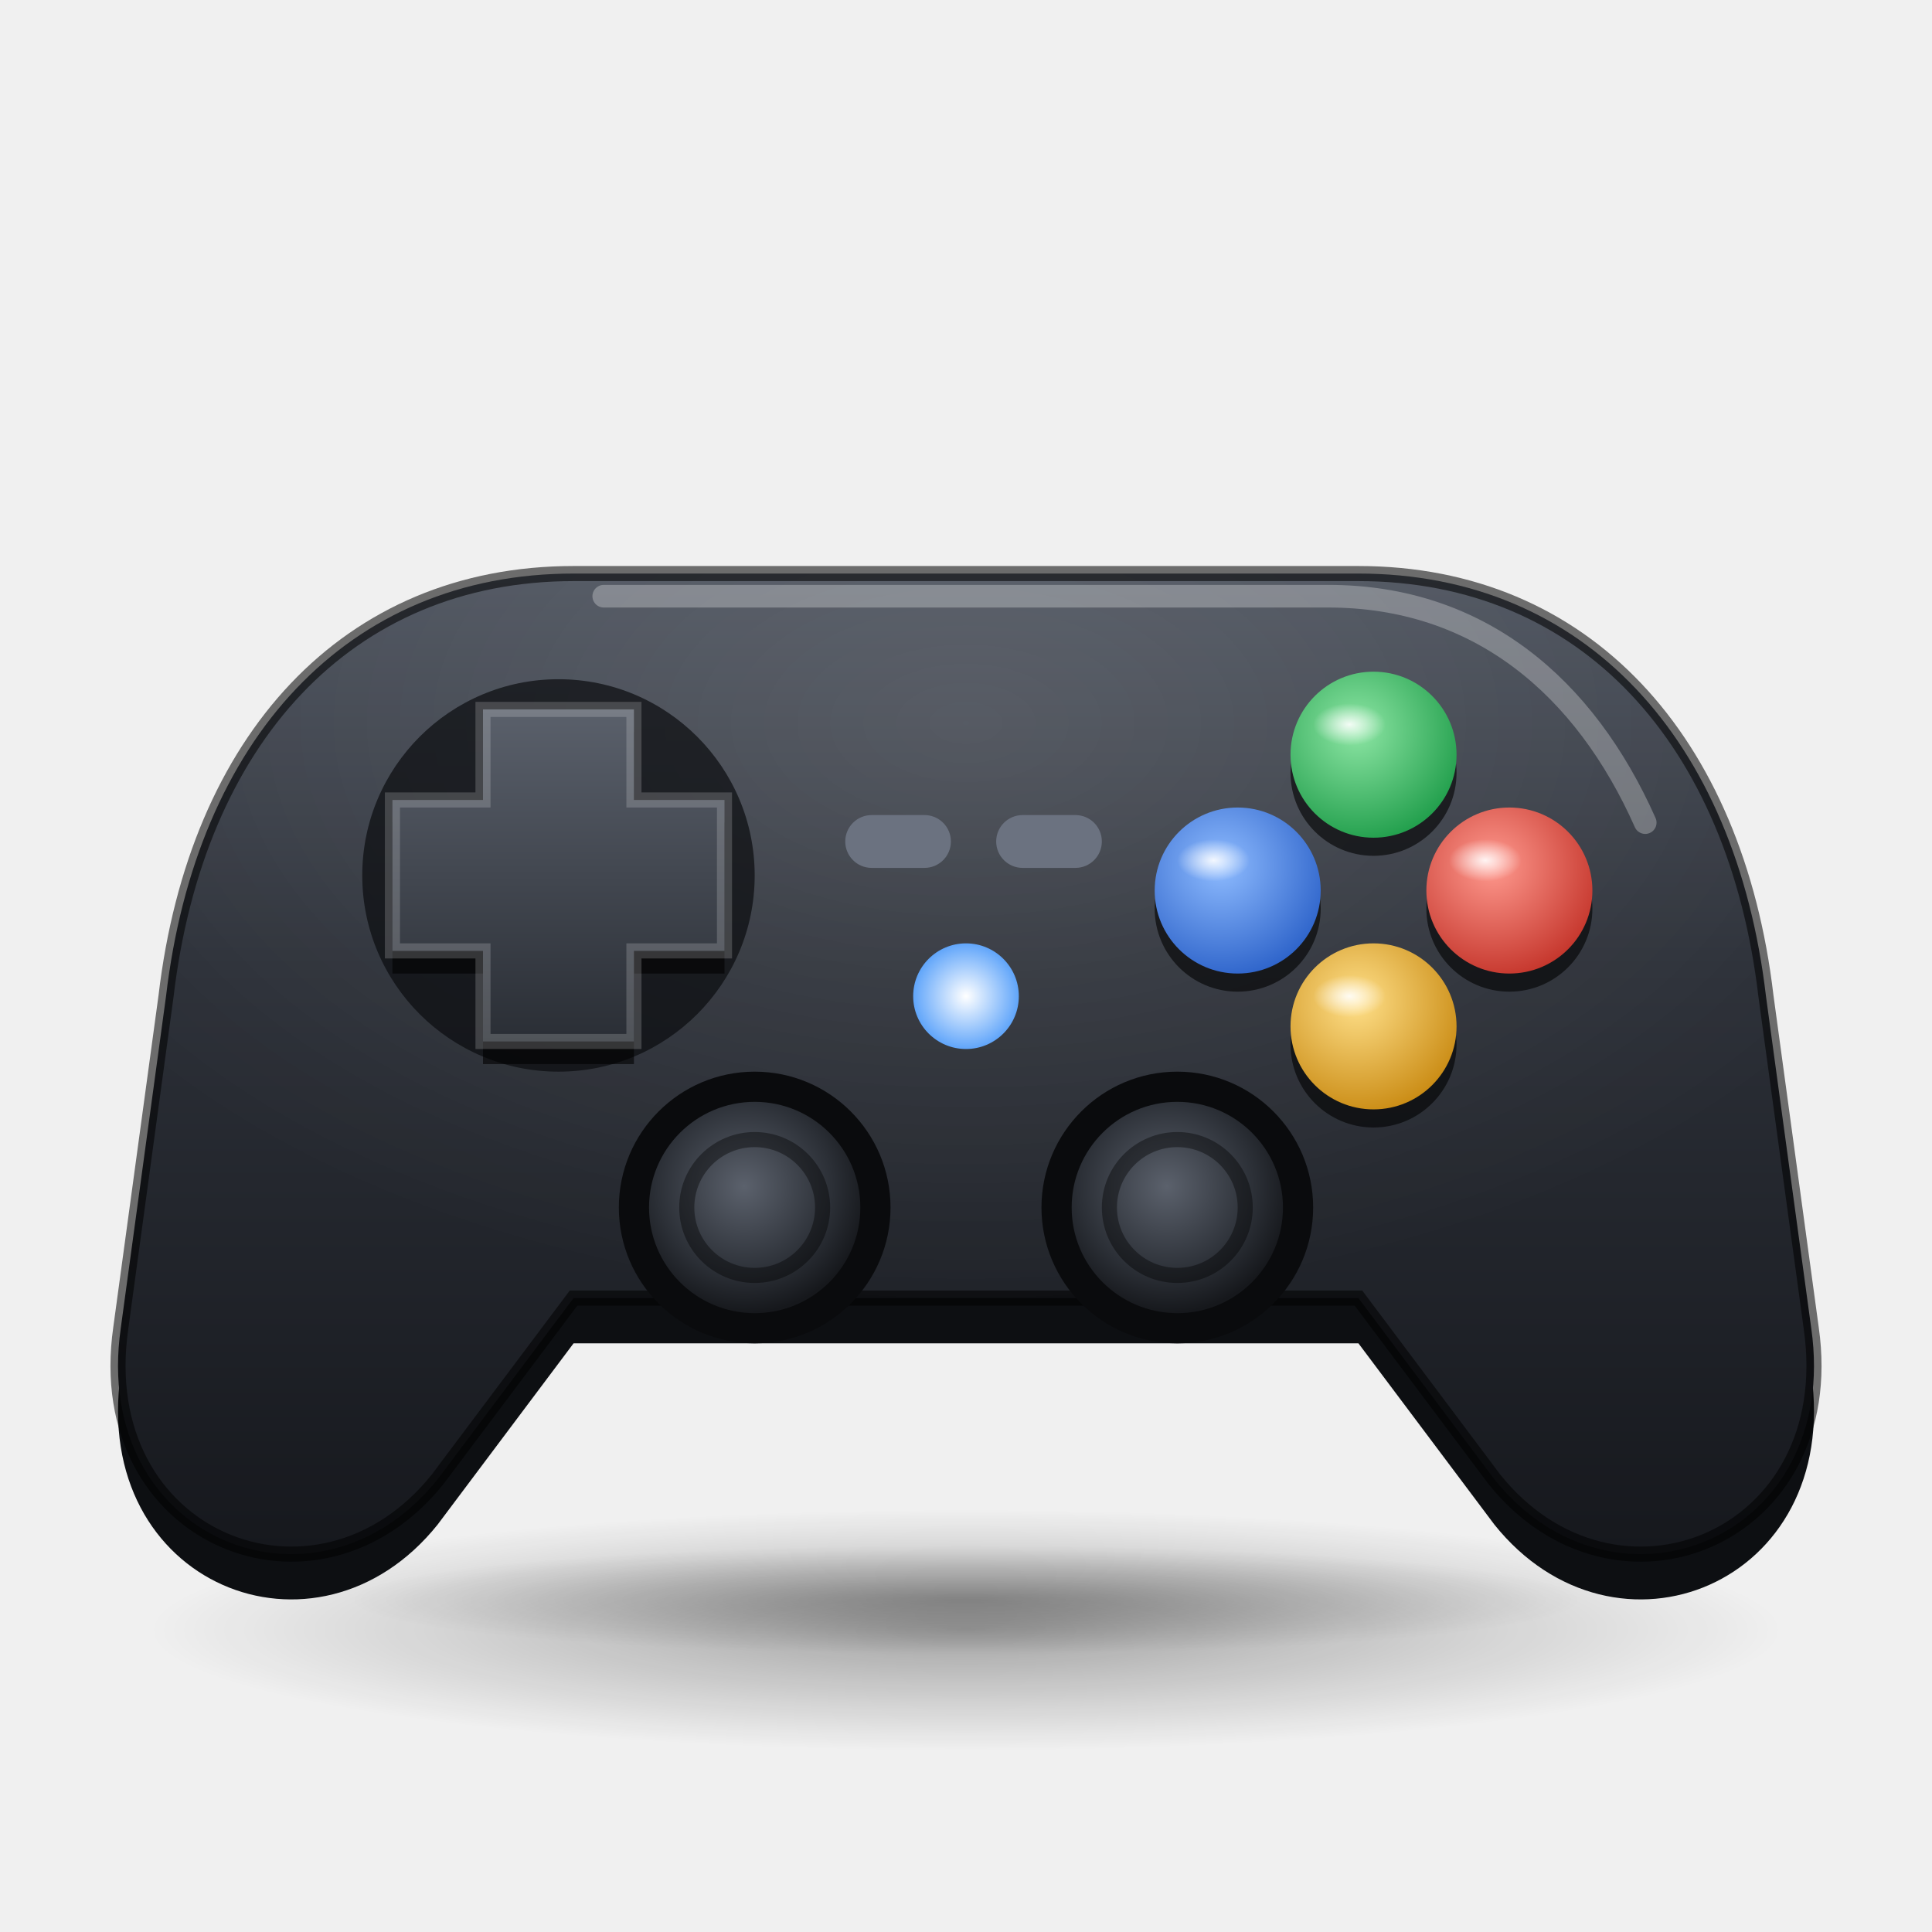
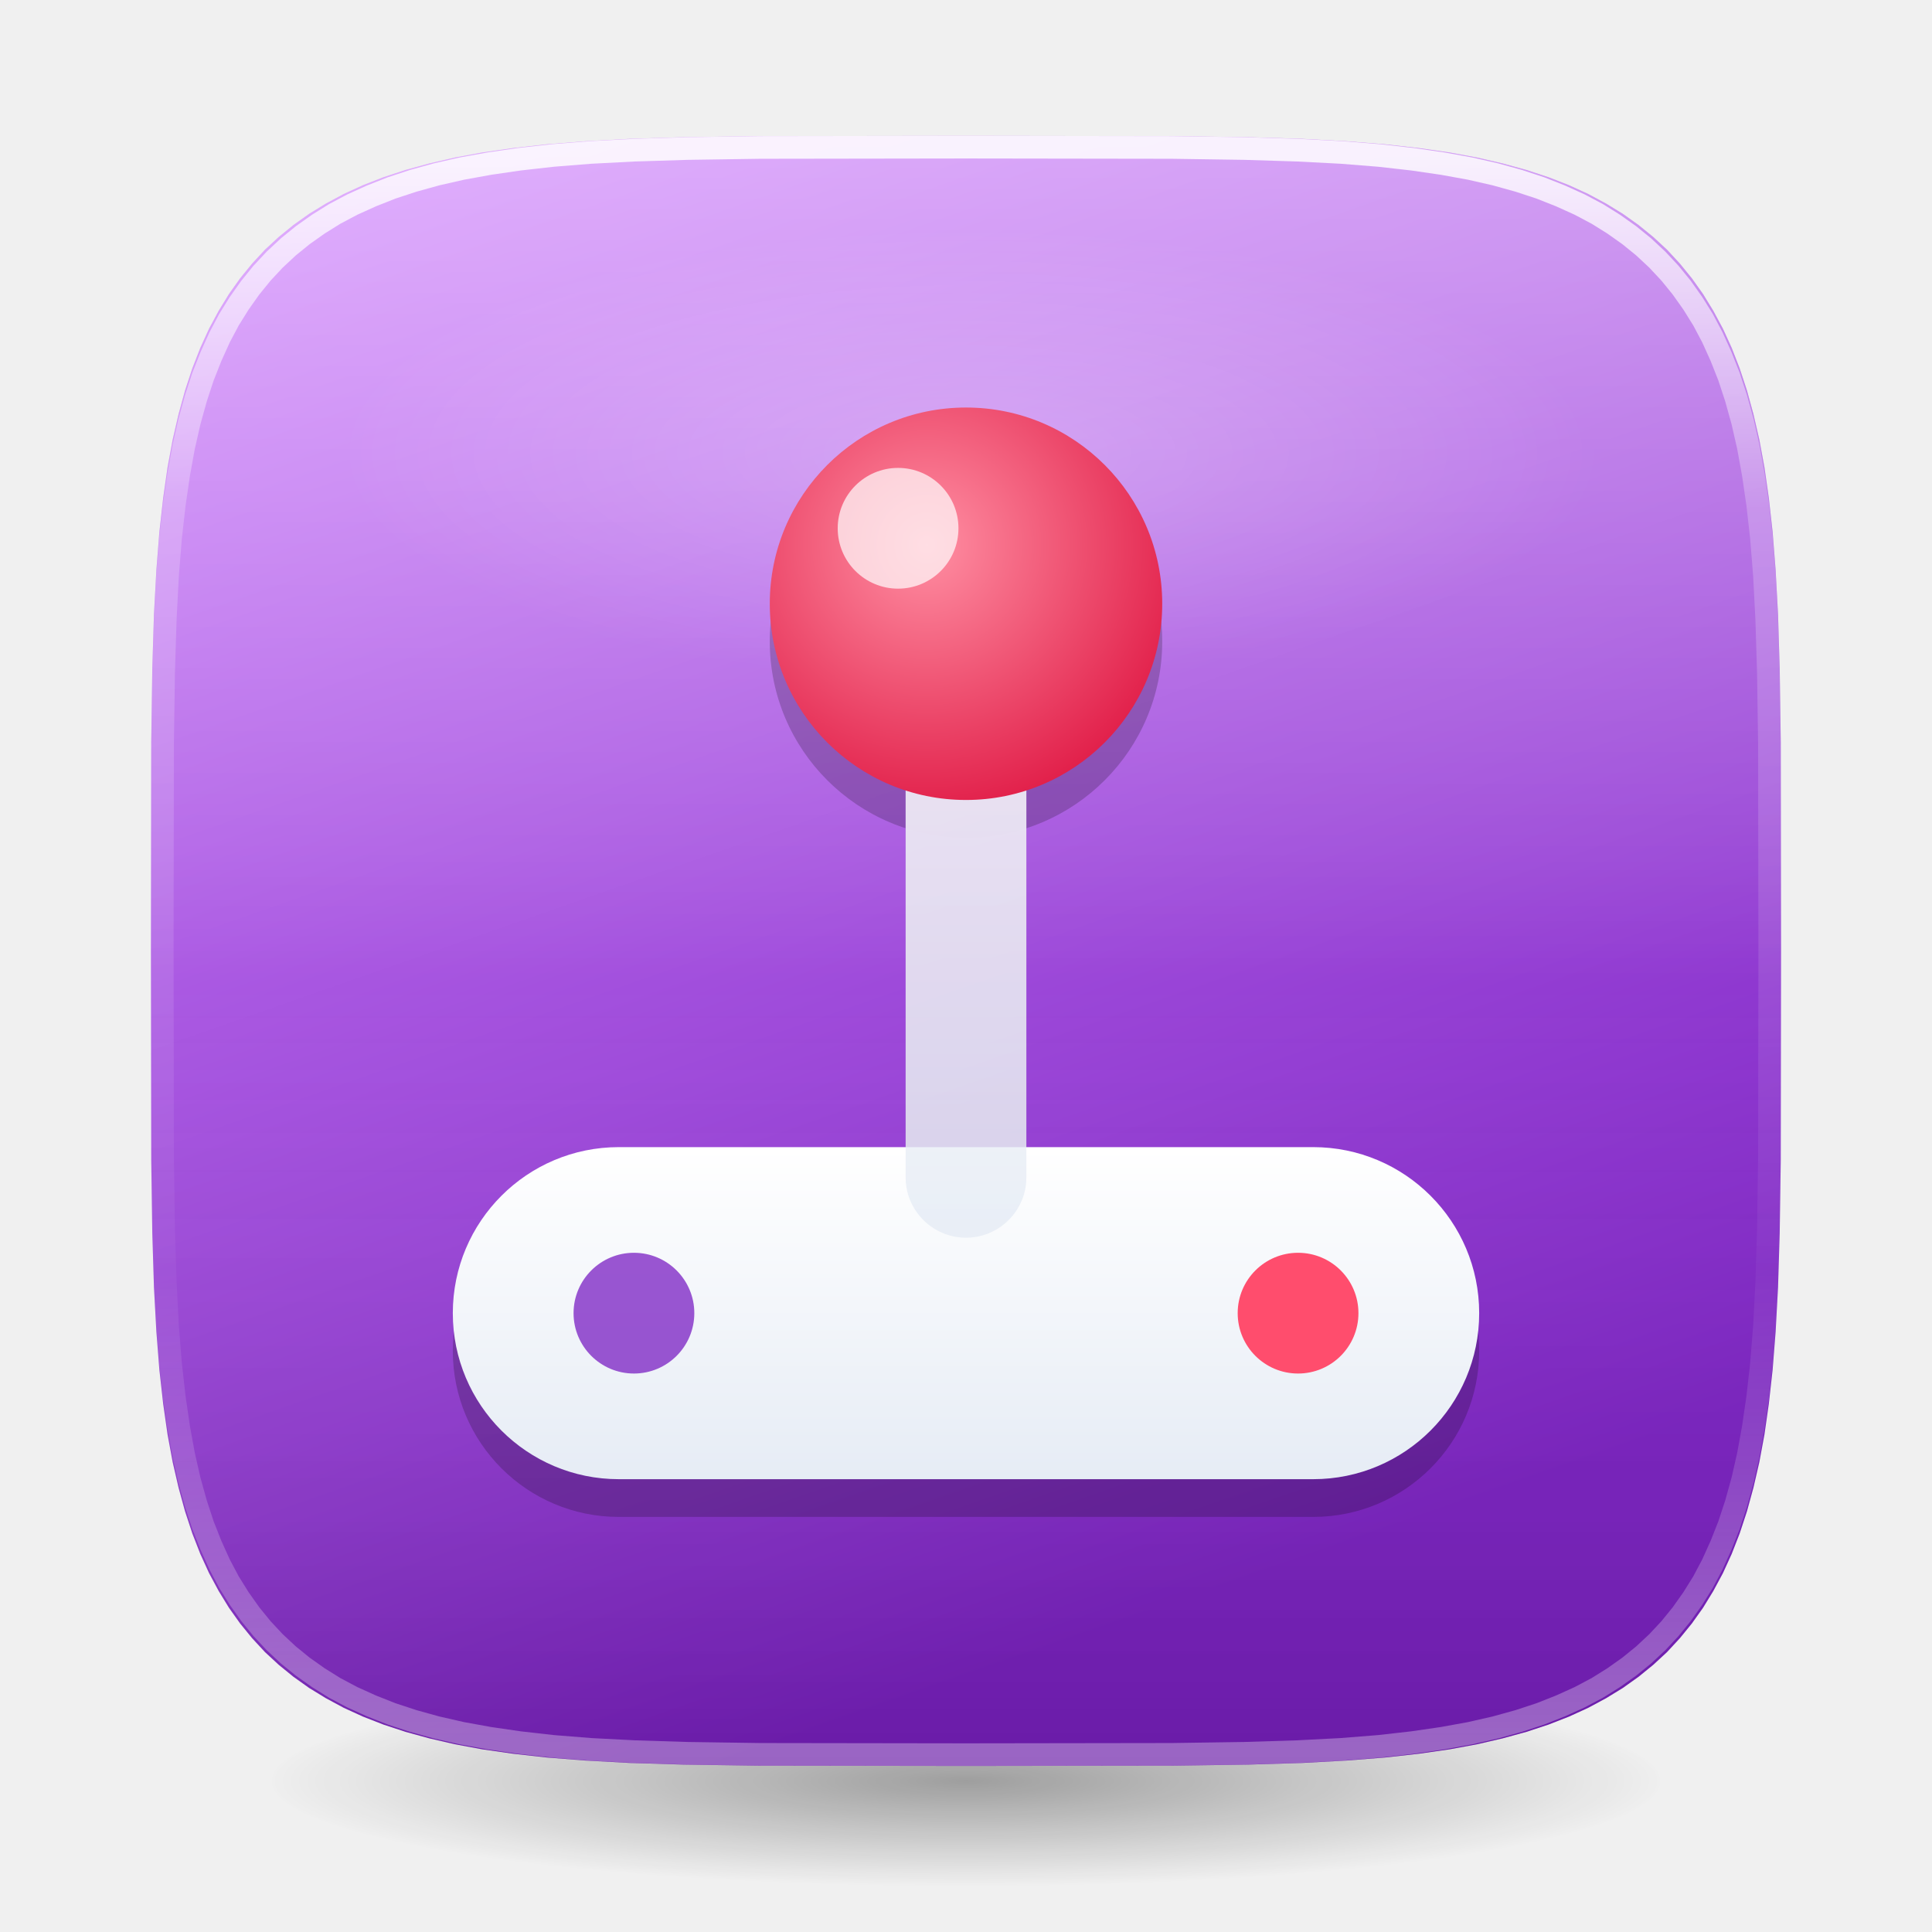
<svg xmlns="http://www.w3.org/2000/svg" viewBox="0 0 128 128" fill="none">
  <defs>
-     <radialGradient id="g1" cx="0.5" cy="0.5" r="0.5">
-       <stop offset="0" stop-color="#000000" stop-opacity="0.32" />
+     <radialGradient id="drop" cx="0.5" cy="0.5" r="0.5">
+       <stop offset="0" stop-color="#000000" stop-opacity="0.34" />
      <stop offset="1" stop-color="#000000" stop-opacity="0" />
    </radialGradient>
-     <radialGradient id="g2" cx="0.5" cy="0.5" r="0.5">
-       <stop offset="0" stop-color="#000000" stop-opacity="0.288" />
-       <stop offset="1" stop-color="#000000" stop-opacity="0" />
-     </radialGradient>
-     <linearGradient id="g3" x1="0" y1="0" x2="0" y2="1">
-       <stop offset="0" stop-color="#4a505b" />
-       <stop offset="0.4" stop-color="#2c3038" />
-       <stop offset="1" stop-color="#16181d" />
+     <linearGradient id="bg" x1="0" y1="0" x2="0.35" y2="1">
+       <stop offset="0" stop-color="#d58cff" />
+       <stop offset="1" stop-color="#7a1fc2" />
    </linearGradient>
-     <radialGradient id="g4" cx="0.5" cy="0.15" r="0.6">
-       <stop offset="0" stop-color="#ffffff" stop-opacity="0.12" />
+     <linearGradient id="gloss" x1="0" y1="0" x2="0" y2="1">
+       <stop offset="0" stop-color="#ffffff" stop-opacity="0.34" />
+       <stop offset="0.44" stop-color="#ffffff" stop-opacity="0.07" />
+       <stop offset="0.52" stop-color="#ffffff" stop-opacity="0" />
+       <stop offset="1" stop-color="#000000" stop-opacity="0.14" />
+     </linearGradient>
+     <radialGradient id="glow" cx="0.5" cy="0.5" r="0.5">
+       <stop offset="0" stop-color="#ffffff" stop-opacity="0.22" />
      <stop offset="1" stop-color="#ffffff" stop-opacity="0" />
    </radialGradient>
-     <linearGradient id="g5" x1="0" y1="0" x2="0" y2="1">
-       <stop offset="0" stop-color="#5a606b" />
-       <stop offset="1" stop-color="#2a2e35" />
+     <linearGradient id="rim" x1="0" y1="0" x2="0" y2="1">
+       <stop offset="0" stop-color="#ffffff" stop-opacity="0.85" />
+       <stop offset="0.22" stop-color="#ffffff" stop-opacity="0.22" />
+       <stop offset="0.7" stop-color="#ffffff" stop-opacity="0.04" />
+       <stop offset="1" stop-color="#ffffff" stop-opacity="0.32" />
    </linearGradient>
-     <radialGradient id="g6" cx="0.4" cy="0.35" r="0.7">
-       <stop offset="0" stop-color="#8ee6a5" />
-       <stop offset="1" stop-color="#1f9d4a" />
-     </radialGradient>
-     <radialGradient id="g7" cx="0.5" cy="0.5" r="0.5">
-       <stop offset="0" stop-color="#ffffff" stop-opacity="0.9" />
-       <stop offset="1" stop-color="#ffffff" stop-opacity="0" />
-     </radialGradient>
-     <radialGradient id="g8" cx="0.4" cy="0.35" r="0.7">
-       <stop offset="0" stop-color="#ff9a8f" />
-       <stop offset="1" stop-color="#c4342a" />
-     </radialGradient>
-     <radialGradient id="g9" cx="0.5" cy="0.5" r="0.5">
-       <stop offset="0" stop-color="#ffffff" stop-opacity="0.9" />
-       <stop offset="1" stop-color="#ffffff" stop-opacity="0" />
-     </radialGradient>
-     <radialGradient id="g10" cx="0.4" cy="0.35" r="0.7">
-       <stop offset="0" stop-color="#8fbcff" />
-       <stop offset="1" stop-color="#2c62c9" />
-     </radialGradient>
-     <radialGradient id="g11" cx="0.5" cy="0.5" r="0.5">
-       <stop offset="0" stop-color="#ffffff" stop-opacity="0.9" />
-       <stop offset="1" stop-color="#ffffff" stop-opacity="0" />
-     </radialGradient>
-     <radialGradient id="g12" cx="0.4" cy="0.35" r="0.7">
-       <stop offset="0" stop-color="#ffe08a" />
-       <stop offset="1" stop-color="#c98a12" />
-     </radialGradient>
-     <radialGradient id="g13" cx="0.5" cy="0.5" r="0.5">
-       <stop offset="0" stop-color="#ffffff" stop-opacity="0.9" />
-       <stop offset="1" stop-color="#ffffff" stop-opacity="0" />
-     </radialGradient>
-     <radialGradient id="g14" cx="0.45" cy="0.4" r="0.6">
-       <stop offset="0" stop-color="#5b616c" />
-       <stop offset="0.7" stop-color="#2b2f36" />
-       <stop offset="1" stop-color="#16181c" />
-     </radialGradient>
-     <radialGradient id="g15" cx="0.45" cy="0.4" r="0.6">
-       <stop offset="0" stop-color="#5b616c" />
-       <stop offset="0.7" stop-color="#2b2f36" />
-       <stop offset="1" stop-color="#16181c" />
-     </radialGradient>
-     <radialGradient id="g16" cx="0.5" cy="0.5" r="0.5">
+     <linearGradient id="gw" x1="0" y1="0" x2="0" y2="1">
      <stop offset="0" stop-color="#ffffff" />
-       <stop offset="1" stop-color="#60a5fa" />
+       <stop offset="1" stop-color="#e6ecf5" />
+     </linearGradient>
+     <radialGradient id="ball" cx="0.4" cy="0.35" r="0.7">
+       <stop offset="0" stop-color="#ff8fa3" />
+       <stop offset="1" stop-color="#e11d48" />
    </radialGradient>
  </defs>
-   <ellipse cx="64" cy="108" rx="54" ry="8" fill="url(#g1)" />
-   <ellipse cx="64" cy="106" rx="40.5" ry="3.6" fill="url(#g2)" />
-   <path d="M38 38h52c15 0 25 11 27 28l3 22c2 14-13 20-21 10l-9-12H38l-9 12c-8 10-23 4-21-10l3-22c2-17 12-28 27-28z" fill="#0d0f12" transform="translate(0 3)" />
-   <path d="M38 38h52c15 0 25 11 27 28l3 22c2 14-13 20-21 10l-9-12H38l-9 12c-8 10-23 4-21-10l3-22c2-17 12-28 27-28z" fill="url(#g3)" />
-   <path d="M38 38h52c15 0 25 11 27 28l3 22c2 14-13 20-21 10l-9-12H38l-9 12c-8 10-23 4-21-10l3-22c2-17 12-28 27-28z" fill="url(#g4)" />
-   <path d="M38 38h52c15 0 25 11 27 28l3 22c2 14-13 20-21 10l-9-12H38l-9 12c-8 10-23 4-21-10l3-22c2-17 12-28 27-28z" stroke="#000000" stroke-opacity="0.55" stroke-width="1" />
-   <path d="M40 39.5h48c10 0 17 6 21 15" stroke="#ffffff" stroke-opacity="0.28" stroke-width="1.5" stroke-linecap="round" />
-   <circle cx="37" cy="58" r="13" fill="#0b0c0f" fill-opacity="0.7" />
-   <path d="M32 47h10v6h6v10h-6v6H32v-6h-6V53h6z" fill="#000000" fill-opacity="0.6" transform="translate(0 1.5)" />
-   <path d="M32 47h10v6h6v10h-6v6H32v-6h-6V53h6z" fill="url(#g5)" />
-   <path d="M32 47h10v6h6v10h-6v6H32v-6h-6V53h6z" stroke="#ffffff" stroke-opacity="0.18" />
-   <circle cx="91" cy="50" r="5.5" fill="#000000" fill-opacity="0.6" transform="translate(0 1.2)" />
-   <circle cx="91" cy="50" r="5.5" fill="url(#g6)" />
-   <ellipse cx="89.4" cy="48" rx="2.4" ry="1.4" fill="url(#g7)" transform="rotate(0 89.4 48)" />
-   <circle cx="100" cy="59" r="5.5" fill="#000000" fill-opacity="0.6" transform="translate(0 1.2)" />
-   <circle cx="100" cy="59" r="5.5" fill="url(#g8)" />
-   <ellipse cx="98.4" cy="57" rx="2.4" ry="1.4" fill="url(#g9)" transform="rotate(0 98.4 57)" />
-   <circle cx="82" cy="59" r="5.5" fill="#000000" fill-opacity="0.6" transform="translate(0 1.2)" />
-   <circle cx="82" cy="59" r="5.5" fill="url(#g10)" />
-   <ellipse cx="80.4" cy="57" rx="2.4" ry="1.4" fill="url(#g11)" transform="rotate(0 80.4 57)" />
-   <circle cx="91" cy="68" r="5.5" fill="#000000" fill-opacity="0.6" transform="translate(0 1.2)" />
-   <circle cx="91" cy="68" r="5.5" fill="url(#g12)" />
-   <ellipse cx="89.4" cy="66" rx="2.4" ry="1.4" fill="url(#g13)" transform="rotate(0 89.4 66)" />
-   <circle cx="50" cy="80" r="9" fill="#0a0b0d" />
-   <circle cx="50" cy="80" r="7" fill="url(#g14)" />
-   <circle cx="50" cy="80" r="4.5" stroke="#000000" stroke-opacity="0.4" />
-   <circle cx="78" cy="80" r="9" fill="#0a0b0d" />
-   <circle cx="78" cy="80" r="7" fill="url(#g15)" />
-   <circle cx="78" cy="80" r="4.5" stroke="#000000" stroke-opacity="0.4" />
-   <rect x="56" y="54" width="7" height="3.5" rx="1.75" fill="#6b7280" />
-   <rect x="66" y="54" width="7" height="3.5" rx="1.75" fill="#6b7280" />
-   <circle cx="64" cy="66" r="3.5" fill="url(#g16)" />
+   <ellipse cx="64" cy="118" rx="46" ry="7" fill="url(#drop)" />
+   <path d="M118.00 63.00 L117.98 76.83 L117.91 81.69 L117.80 85.28 L117.64 88.22 L117.44 90.76 L117.19 93.00 L116.90 95.03 L116.56 96.87 L116.17 98.56 L115.74 100.13 L115.26 101.59 L114.73 102.95 L114.15 104.22 L113.51 105.41 L112.83 106.52 L112.09 107.56 L111.30 108.53 L110.45 109.45 L109.53 110.30 L108.56 111.09 L107.52 111.83 L106.41 112.51 L105.22 113.15 L103.95 113.73 L102.59 114.26 L101.13 114.74 L99.56 115.17 L97.87 115.56 L96.03 115.90 L94.00 116.19 L91.76 116.44 L89.22 116.64 L86.28 116.80 L82.69 116.91 L77.83 116.98 L64.00 117.00 L50.17 116.98 L45.31 116.91 L41.72 116.80 L38.78 116.64 L36.24 116.44 L34.00 116.19 L31.97 115.90 L30.13 115.56 L28.44 115.17 L26.87 114.74 L25.41 114.26 L24.05 113.73 L22.78 113.15 L21.59 112.51 L20.48 111.83 L19.44 111.09 L18.47 110.30 L17.55 109.45 L16.70 108.53 L15.91 107.56 L15.17 106.52 L14.49 105.41 L13.85 104.22 L13.27 102.95 L12.74 101.59 L12.26 100.13 L11.83 98.56 L11.44 96.87 L11.10 95.03 L10.81 93.00 L10.56 90.76 L10.36 88.22 L10.20 85.28 L10.09 81.69 L10.02 76.83 L10.00 63.00 L10.02 49.17 L10.09 44.31 L10.20 40.72 L10.36 37.78 L10.56 35.24 L10.81 33.00 L11.10 30.97 L11.44 29.13 L11.83 27.44 L12.26 25.87 L12.74 24.41 L13.27 23.05 L13.85 21.78 L14.49 20.59 L15.17 19.48 L15.91 18.44 L16.70 17.47 L17.55 16.55 L18.47 15.70 L19.44 14.91 L20.48 14.17 L21.59 13.49 L22.78 12.85 L24.05 12.27 L25.41 11.74 L26.87 11.26 L28.44 10.83 L30.13 10.44 L31.97 10.10 L34.00 9.81 L36.24 9.56 L38.78 9.36 L41.72 9.20 L45.31 9.09 L50.17 9.02 L64.00 9.00 L77.83 9.02 L82.69 9.09 L86.28 9.20 L89.22 9.36 L91.76 9.56 L94.00 9.81 L96.03 10.10 L97.87 10.44 L99.56 10.83 L101.13 11.26 L102.59 11.74 L103.95 12.27 L105.22 12.85 L106.41 13.49 L107.52 14.17 L108.56 14.91 L109.53 15.70 L110.45 16.55 L111.30 17.47 L112.09 18.44 L112.83 19.48 L113.51 20.59 L114.15 21.78 L114.73 23.05 L115.26 24.41 L115.74 25.87 L116.17 27.44 L116.56 29.13 L116.90 30.97 L117.19 33.00 L117.44 35.24 L117.64 37.78 L117.80 40.72 L117.91 44.31 L117.98 49.17 Z" fill="url(#bg)" />
+   <path d="M118.00 63.00 L117.98 76.83 L117.91 81.69 L117.80 85.28 L117.64 88.22 L117.44 90.76 L117.19 93.00 L116.90 95.03 L116.56 96.87 L116.17 98.56 L115.74 100.13 L115.26 101.59 L114.73 102.95 L114.15 104.22 L113.51 105.41 L112.83 106.52 L112.09 107.56 L111.30 108.53 L110.45 109.45 L109.53 110.30 L108.56 111.09 L107.52 111.83 L106.41 112.51 L105.22 113.15 L103.95 113.73 L102.59 114.26 L101.13 114.74 L99.56 115.17 L97.87 115.56 L96.03 115.90 L94.00 116.19 L91.76 116.44 L89.22 116.64 L86.28 116.80 L82.69 116.91 L77.83 116.98 L64.00 117.00 L50.17 116.98 L45.31 116.91 L41.72 116.80 L38.78 116.64 L36.24 116.44 L34.00 116.19 L31.97 115.90 L30.13 115.56 L28.44 115.17 L26.87 114.74 L25.41 114.26 L24.05 113.73 L22.78 113.15 L21.59 112.51 L20.48 111.83 L19.44 111.09 L18.47 110.30 L17.55 109.45 L16.70 108.53 L15.91 107.56 L15.17 106.52 L14.49 105.41 L13.85 104.22 L13.27 102.95 L12.74 101.59 L12.26 100.13 L11.83 98.56 L11.44 96.87 L11.10 95.03 L10.81 93.00 L10.56 90.76 L10.36 88.22 L10.20 85.28 L10.09 81.69 L10.02 76.83 L10.00 63.00 L10.02 49.17 L10.09 44.31 L10.20 40.72 L10.36 37.78 L10.56 35.24 L10.81 33.00 L11.10 30.97 L11.44 29.13 L11.83 27.44 L12.26 25.87 L12.74 24.41 L13.27 23.05 L13.85 21.78 L14.49 20.59 L15.17 19.48 L15.91 18.44 L16.70 17.47 L17.55 16.55 L18.47 15.70 L19.44 14.91 L20.48 14.17 L21.59 13.49 L22.78 12.85 L24.05 12.27 L25.41 11.74 L26.87 11.26 L28.44 10.83 L30.13 10.44 L31.97 10.10 L34.00 9.81 L36.24 9.56 L38.78 9.36 L41.72 9.20 L45.31 9.09 L50.17 9.02 L64.00 9.00 L77.83 9.02 L82.69 9.09 L86.28 9.20 L89.22 9.36 L91.76 9.56 L94.00 9.81 L96.03 10.10 L97.87 10.44 L99.56 10.83 L101.13 11.26 L102.59 11.74 L103.95 12.27 L105.22 12.85 L106.41 13.49 L107.52 14.17 L108.56 14.91 L109.53 15.70 L110.45 16.55 L111.30 17.47 L112.09 18.44 L112.83 19.48 L113.51 20.59 L114.15 21.78 L114.73 23.05 L115.26 24.41 L115.74 25.87 L116.17 27.44 L116.56 29.13 L116.90 30.97 L117.19 33.00 L117.44 35.24 L117.64 37.78 L117.80 40.72 L117.91 44.31 L117.98 49.17 Z" fill="url(#gloss)" />
+   <ellipse cx="64" cy="30" rx="42" ry="15" fill="url(#glow)" />
+   <g transform="translate(0 2.5)" opacity="0.2">
+     <rect x="30" y="76" width="68" height="22" rx="11" fill="#000000" />
+     <rect x="60" y="42" width="8" height="40" rx="4" fill="#000000" fill-opacity="0.85" />
+     <circle cx="64" cy="40" r="13" fill="#000000" />
+     <circle cx="59.5" cy="35" r="4" fill="#000000" fill-opacity="0.7" />
+     <circle cx="42" cy="87" r="4" fill="#000000" fill-opacity="0.75" />
+     <circle cx="86" cy="87" r="4" fill="#000000" />
+   </g>
+   <rect x="30" y="76" width="68" height="22" rx="11" fill="url(#gw)" />
+   <rect x="60" y="42" width="8" height="40" rx="4" fill="url(#gw)" fill-opacity="0.85" />
+   <circle cx="64" cy="40" r="13" fill="url(#ball)" />
+   <circle cx="59.5" cy="35" r="4" fill="#ffffff" fill-opacity="0.7" />
+   <circle cx="42" cy="87" r="4" fill="#7a1fc2" fill-opacity="0.75" />
+   <circle cx="86" cy="87" r="4" fill="#ff4d6d" />
+   <path d="M117.25 63.00 L117.23 76.64 L117.16 81.43 L117.05 84.97 L116.90 87.87 L116.70 90.37 L116.45 92.59 L116.16 94.58 L115.83 96.40 L115.45 98.07 L115.02 99.62 L114.55 101.05 L114.02 102.39 L113.45 103.65 L112.83 104.82 L112.15 105.91 L111.42 106.94 L110.64 107.90 L109.80 108.80 L108.90 109.64 L107.94 110.42 L106.91 111.15 L105.82 111.83 L104.65 112.45 L103.39 113.02 L102.05 113.55 L100.62 114.02 L99.07 114.45 L97.40 114.83 L95.58 115.16 L93.59 115.45 L91.37 115.70 L88.87 115.90 L85.97 116.05 L82.43 116.16 L77.64 116.23 L64.00 116.25 L50.36 116.23 L45.57 116.16 L42.03 116.05 L39.13 115.90 L36.63 115.70 L34.41 115.45 L32.42 115.16 L30.60 114.83 L28.93 114.45 L27.38 114.02 L25.95 113.55 L24.61 113.02 L23.35 112.45 L22.18 111.83 L21.09 111.15 L20.06 110.42 L19.10 109.64 L18.20 108.80 L17.36 107.90 L16.58 106.94 L15.85 105.91 L15.17 104.82 L14.55 103.65 L13.98 102.39 L13.45 101.05 L12.98 99.62 L12.55 98.07 L12.17 96.40 L11.84 94.58 L11.55 92.59 L11.30 90.37 L11.10 87.87 L10.95 84.97 L10.84 81.43 L10.77 76.64 L10.75 63.00 L10.77 49.36 L10.84 44.57 L10.95 41.03 L11.10 38.13 L11.30 35.63 L11.55 33.41 L11.84 31.42 L12.17 29.60 L12.55 27.93 L12.98 26.38 L13.45 24.95 L13.98 23.61 L14.55 22.35 L15.17 21.18 L15.85 20.09 L16.58 19.06 L17.36 18.10 L18.20 17.20 L19.10 16.36 L20.06 15.58 L21.09 14.85 L22.18 14.17 L23.35 13.55 L24.61 12.98 L25.95 12.45 L27.38 11.98 L28.93 11.55 L30.60 11.17 L32.42 10.84 L34.41 10.55 L36.63 10.30 L39.13 10.10 L42.03 9.95 L45.57 9.84 L50.36 9.77 L64.00 9.75 L77.64 9.77 L82.43 9.84 L85.97 9.95 L88.87 10.10 L91.37 10.30 L93.59 10.55 L95.58 10.84 L97.40 11.17 L99.07 11.55 L100.62 11.98 L102.05 12.45 L103.39 12.98 L104.65 13.55 L105.82 14.17 L106.91 14.85 L107.94 15.58 L108.90 16.36 L109.80 17.20 L110.64 18.10 L111.42 19.06 L112.15 20.09 L112.83 21.18 L113.45 22.35 L114.02 23.61 L114.55 24.95 L115.02 26.38 L115.45 27.93 L115.83 29.60 L116.16 31.42 L116.45 33.41 L116.70 35.63 L116.90 38.13 L117.05 41.03 L117.16 44.57 L117.23 49.36 Z" stroke="url(#rim)" stroke-width="1.5" />
</svg>
